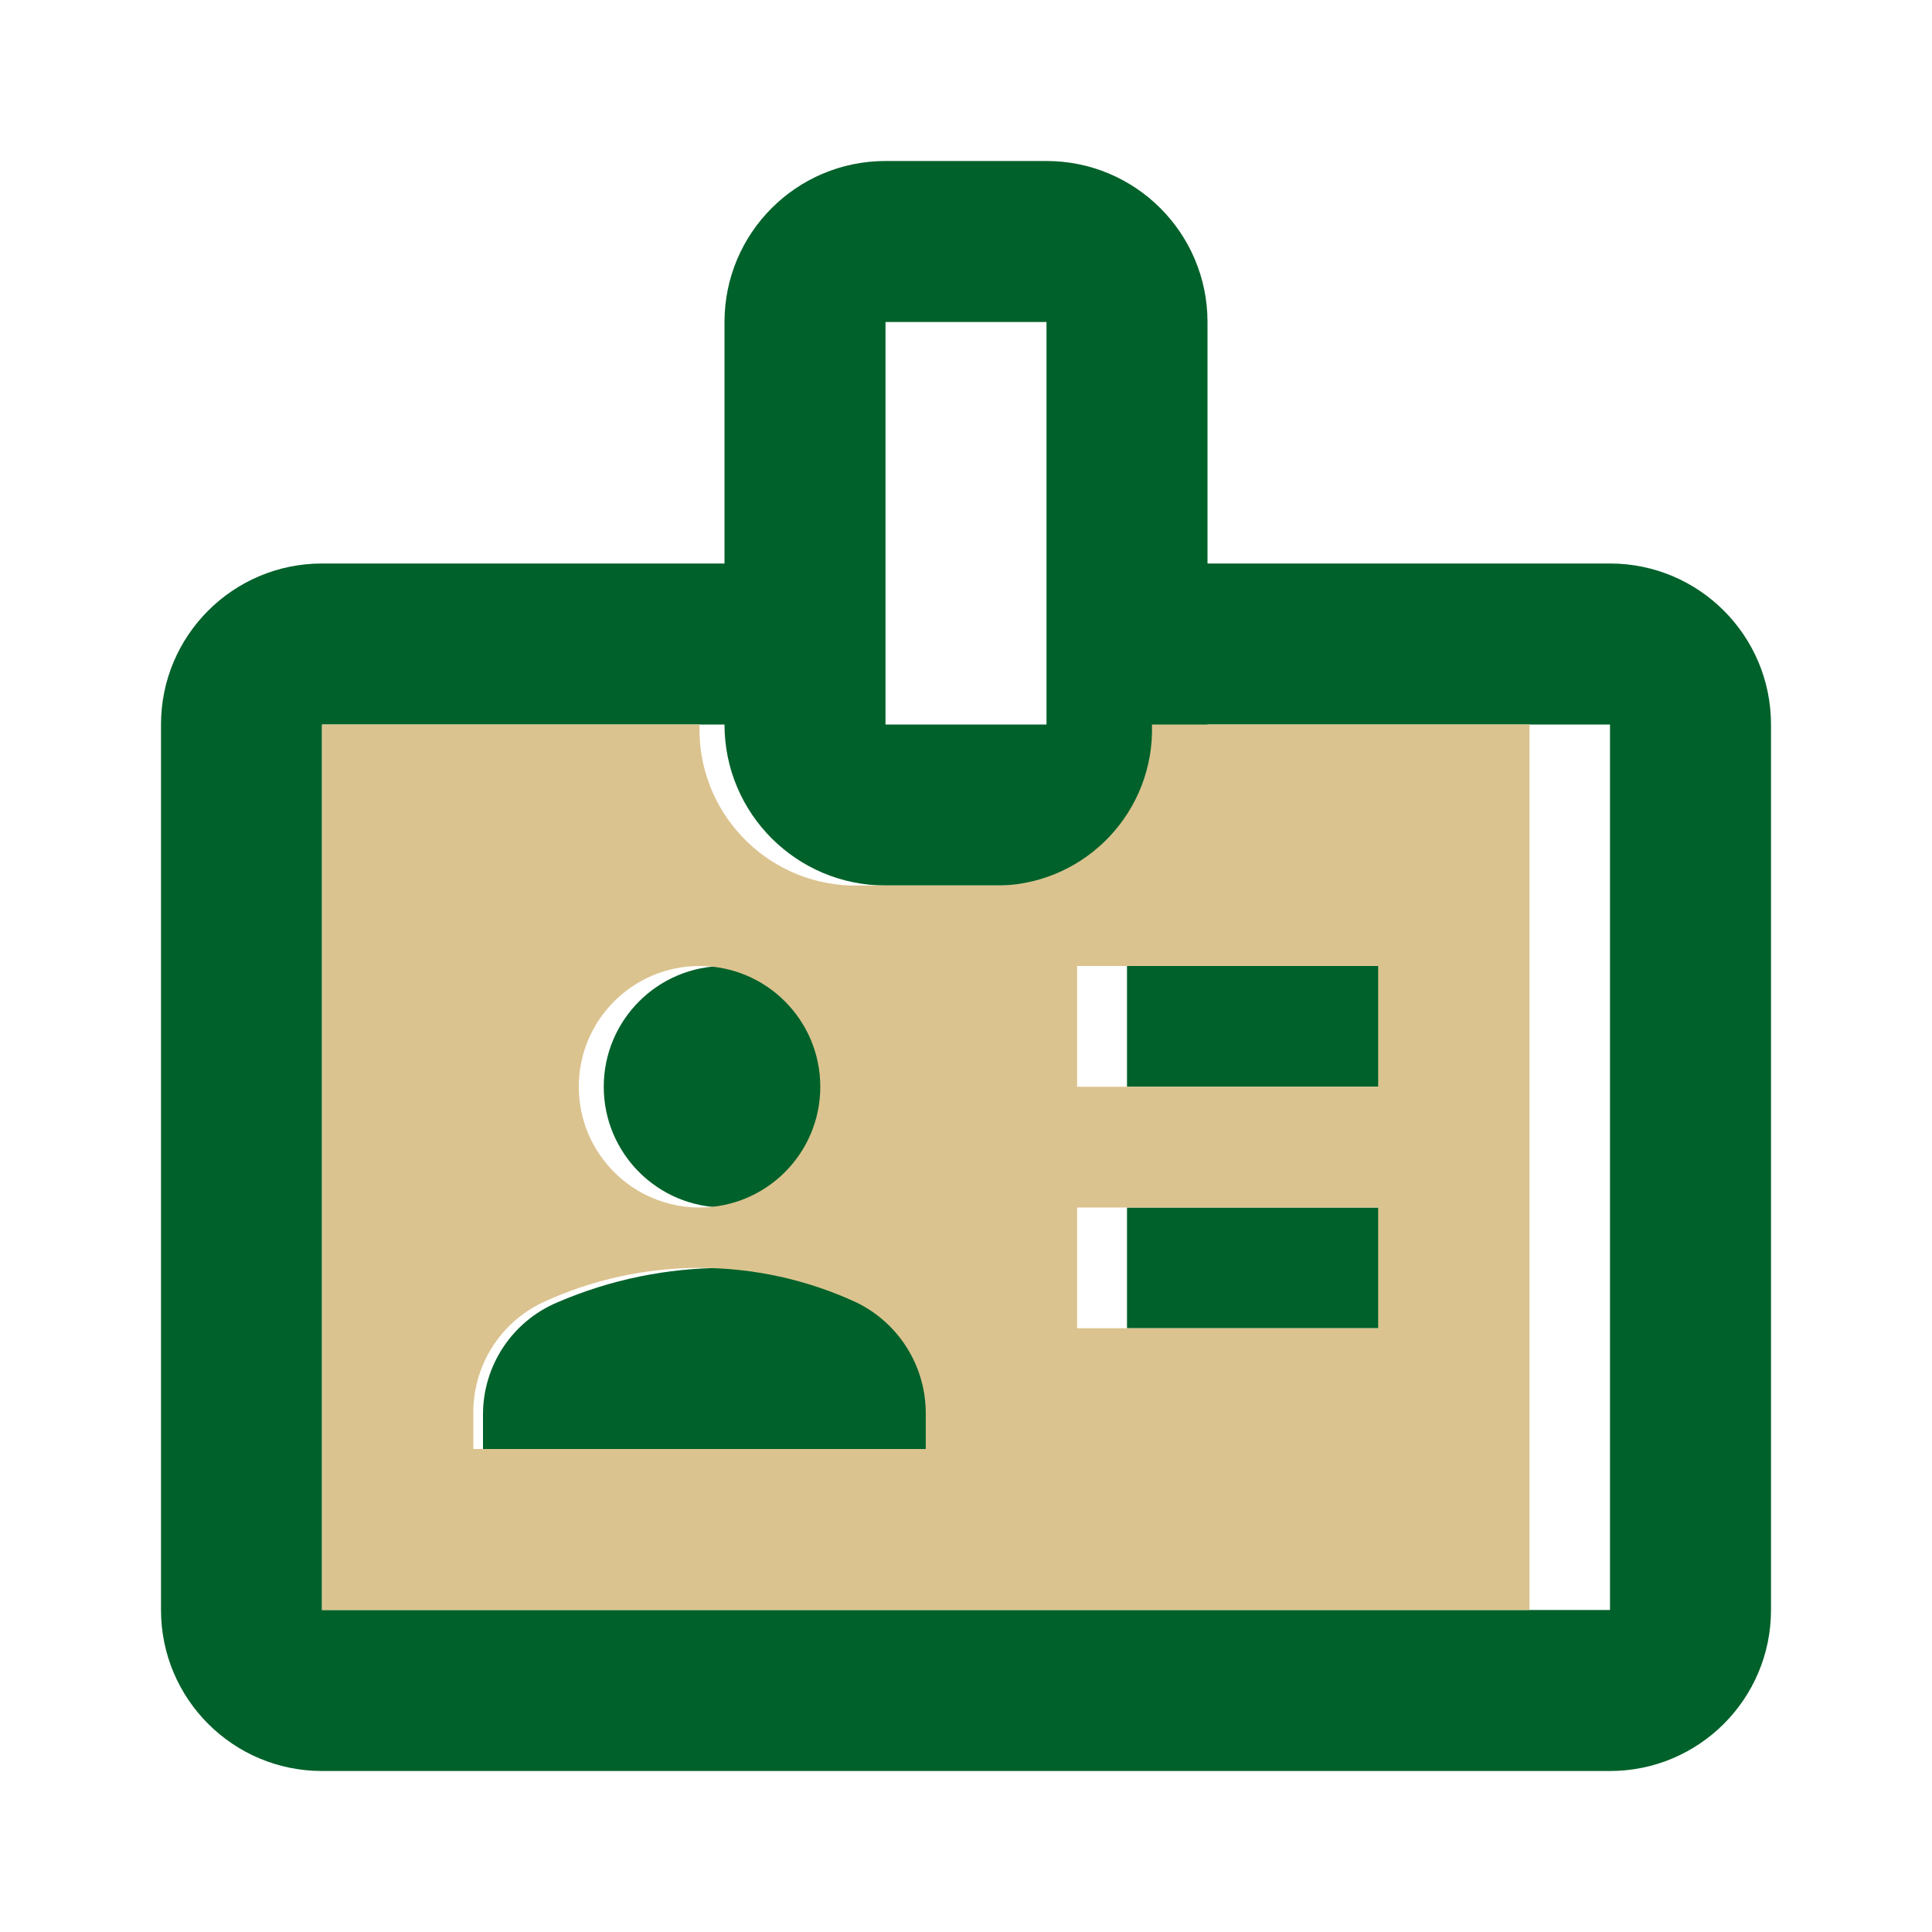
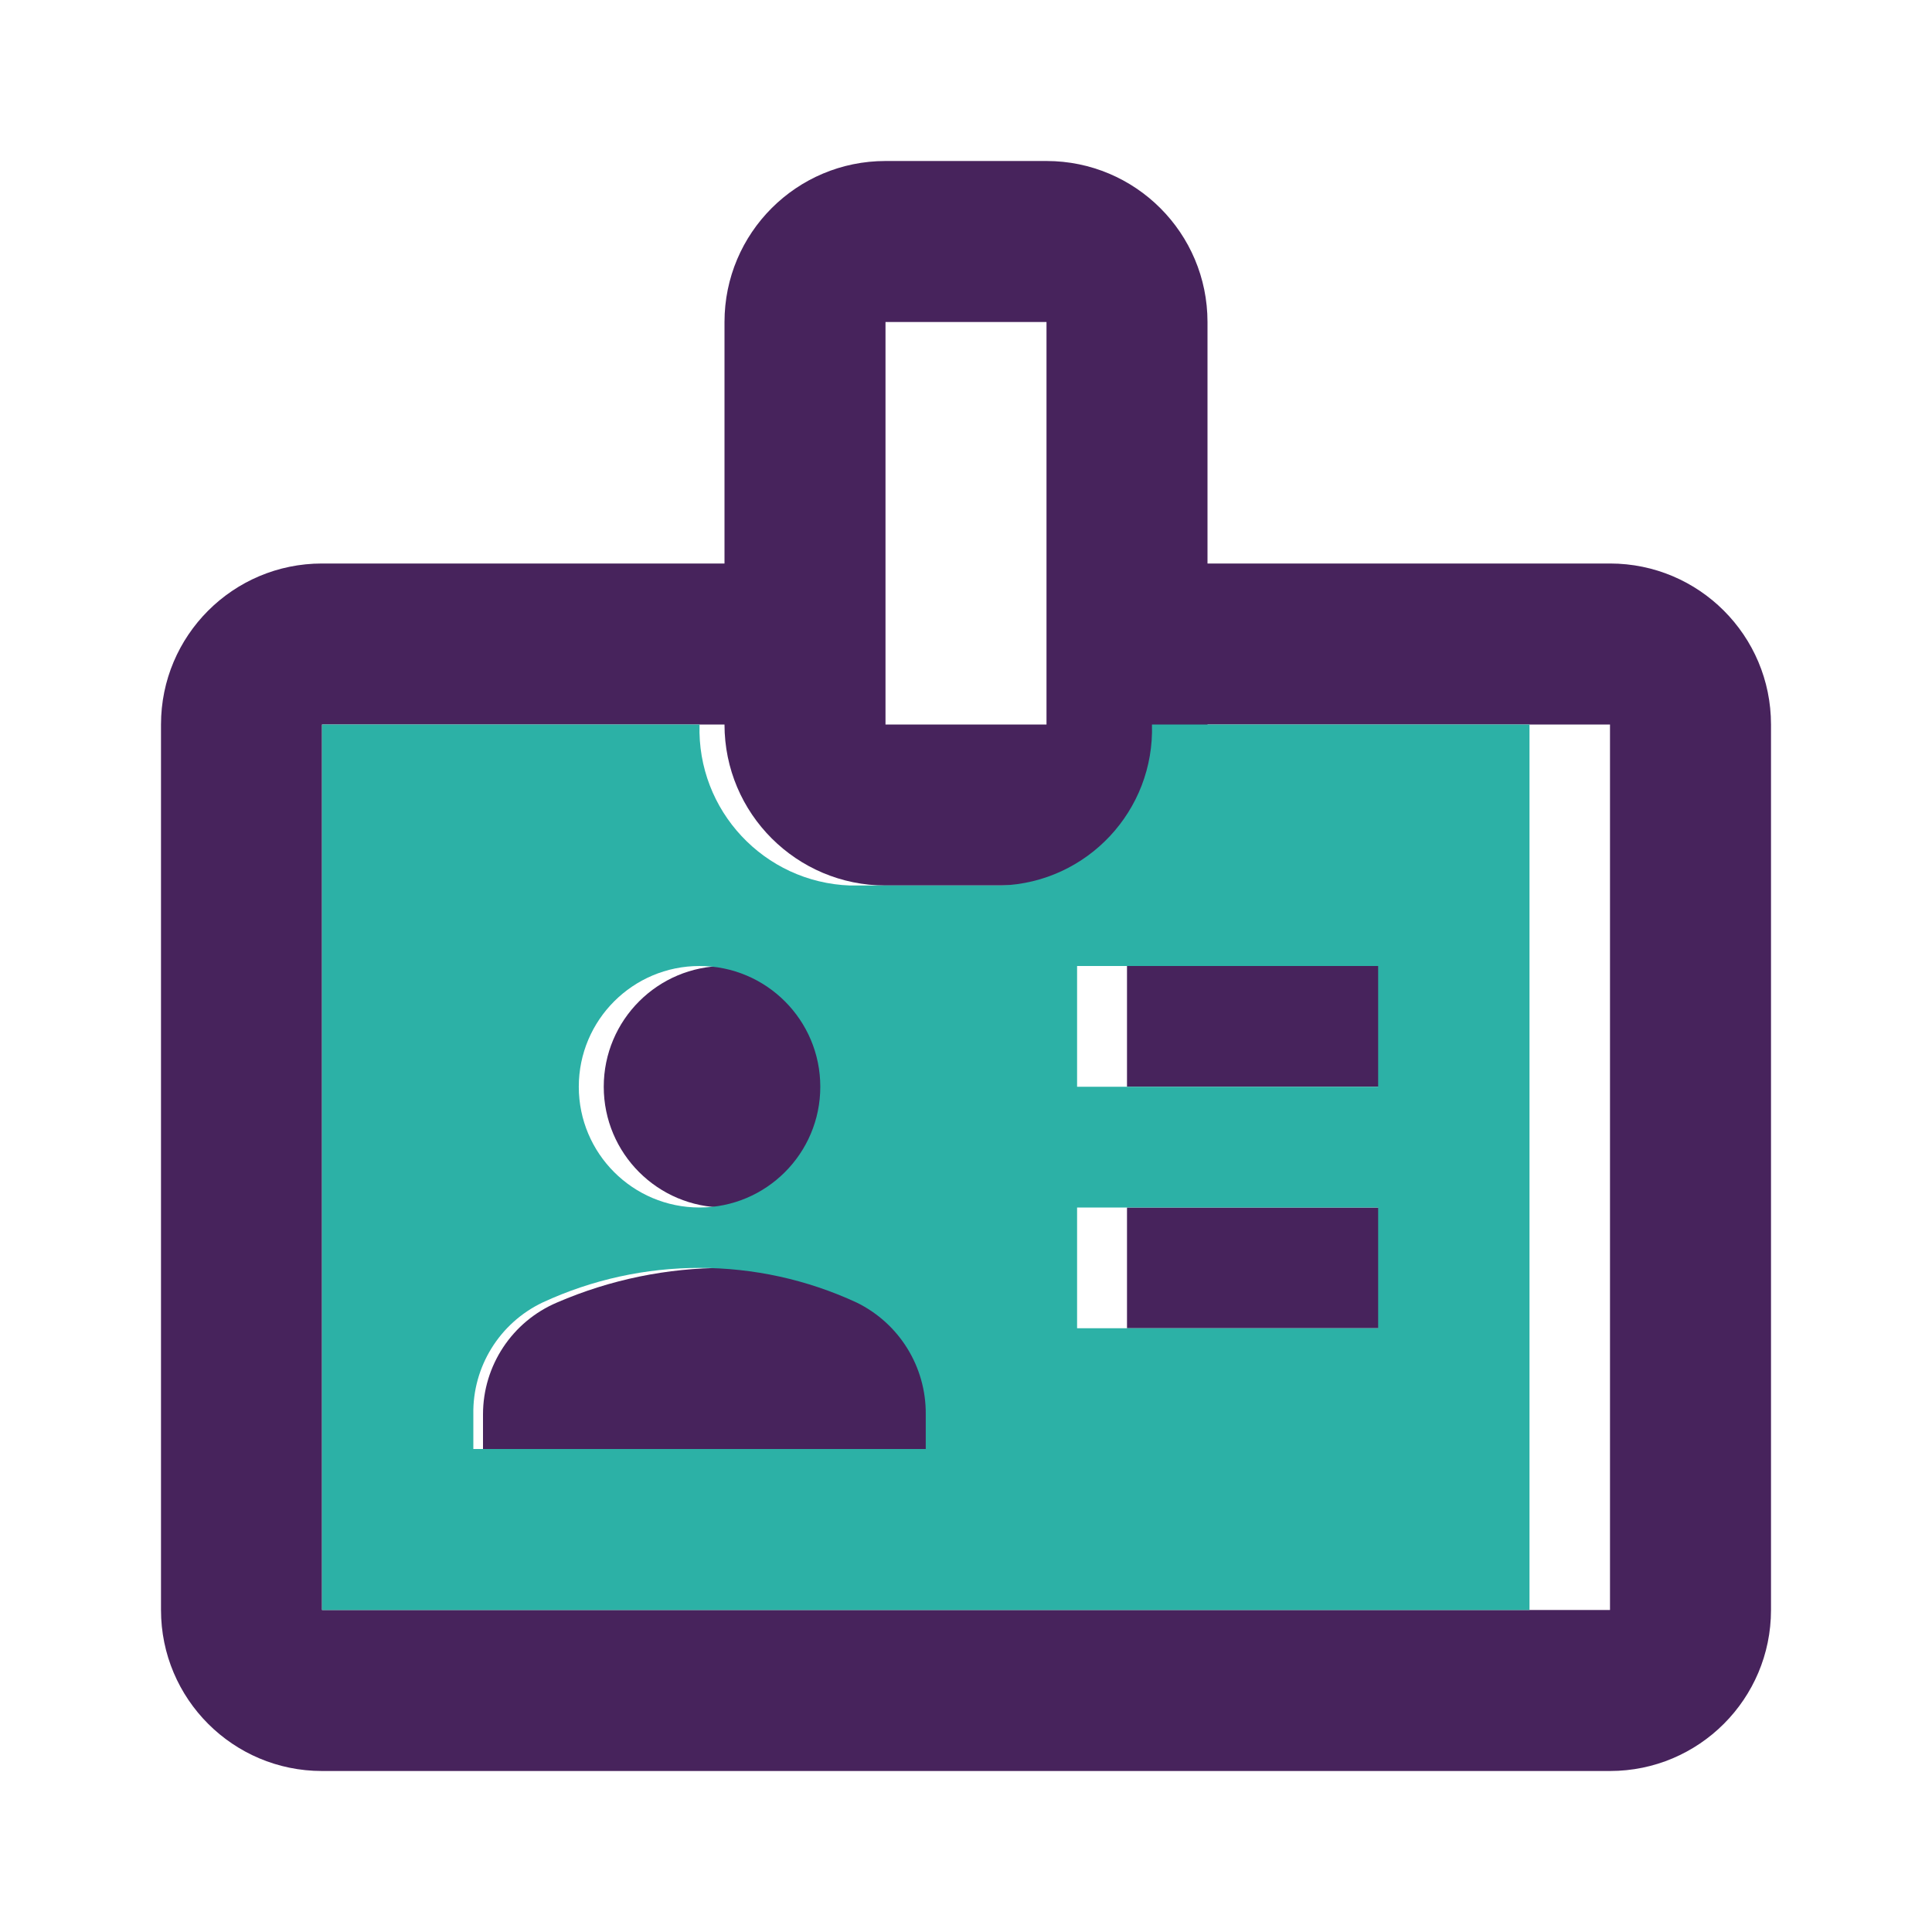
<svg xmlns="http://www.w3.org/2000/svg" viewBox="0 0 24 24" version="1.1" id="svg14346">
  <defs id="defs14350" />
  <g id="Layer_2" data-name="Layer 2">
    <g id="Layer_1-2" data-name="Layer 1" style="stroke:none">
      <rect width="24" height="24" fill="none" id="rect14338" style="stroke:none" />
-       <path d="M14,13.5h4V12H14Zm0,3h4V15H14ZM20,7H15V4a2,2,0,0,0-2-2H11A2,2,0,0,0,9,4V7H4A2,2,0,0,0,2,9V20a2,2,0,0,0,2,2H20a2,2,0,0,0,2-2V9A2,2,0,0,0,20,7ZM11,4h2V9H11Zm9,16H4V9H9a2,2,0,0,0,2,2h2a2,2,0,0,0,2-2h5ZM9,15a1.5,1.5,0,1,0-1.5-1.5A1.5,1.5,0,0,0,9,15Zm2.08,1.18a5.25,5.25,0,0,0-4.16,0A1.51,1.51,0,0,0,6,17.57V18h6v-.43A1.51,1.51,0,0,0,11.08,16.18Z" fill="#274690" id="path14340" style="fill:#00612a;fill-opacity:1;stroke:none" />
-       <path d="M12.44,11H10.56A1.94,1.94,0,0,1,8.69,9H4V20H19V9H14.31A1.94,1.94,0,0,1,12.44,11ZM8.69,12a1.5,1.5,0,0,1,0,3,1.5,1.5,0,0,1,0-3Zm2.81,6H5.88v-.43a1.51,1.51,0,0,1,.86-1.39,4.64,4.64,0,0,1,3.9,0,1.53,1.53,0,0,1,.86,1.39Zm5.62-1.5H13.38V15h3.74Zm0-3H13.38V12h3.74Z" fill="#2e8d9a" id="path14342" style="fill:#dbc38f;fill-opacity:1;stroke:none" />
+       <path d="M14,13.5h4V12H14Zm0,3h4V15H14ZM20,7H15V4a2,2,0,0,0-2-2H11A2,2,0,0,0,9,4V7H4A2,2,0,0,0,2,9V20a2,2,0,0,0,2,2H20a2,2,0,0,0,2-2V9A2,2,0,0,0,20,7ZM11,4h2V9H11Zm9,16H4V9H9a2,2,0,0,0,2,2h2a2,2,0,0,0,2-2h5ZM9,15a1.5,1.5,0,1,0-1.5-1.5A1.5,1.5,0,0,0,9,15Zm2.08,1.18a5.25,5.25,0,0,0-4.16,0A1.51,1.51,0,0,0,6,17.57V18h6v-.43A1.51,1.51,0,0,0,11.08,16.18Z" fill="#274690" id="path14340" style="fill:#47235C;fill-opacity:1;stroke:none" />
+       <path d="M12.44,11H10.56A1.94,1.94,0,0,1,8.69,9H4V20H19V9H14.31A1.94,1.94,0,0,1,12.44,11ZM8.69,12a1.5,1.5,0,0,1,0,3,1.5,1.5,0,0,1,0-3Zm2.81,6H5.88v-.43a1.51,1.51,0,0,1,.86-1.39,4.64,4.64,0,0,1,3.9,0,1.53,1.53,0,0,1,.86,1.39Zm5.62-1.5H13.38V15h3.74Zm0-3H13.38V12h3.74Z" fill="#2e8d9a" id="path14342" style="fill:#2CB1A6;fill-opacity:1;stroke:none" />
    </g>
  </g>
</svg>
